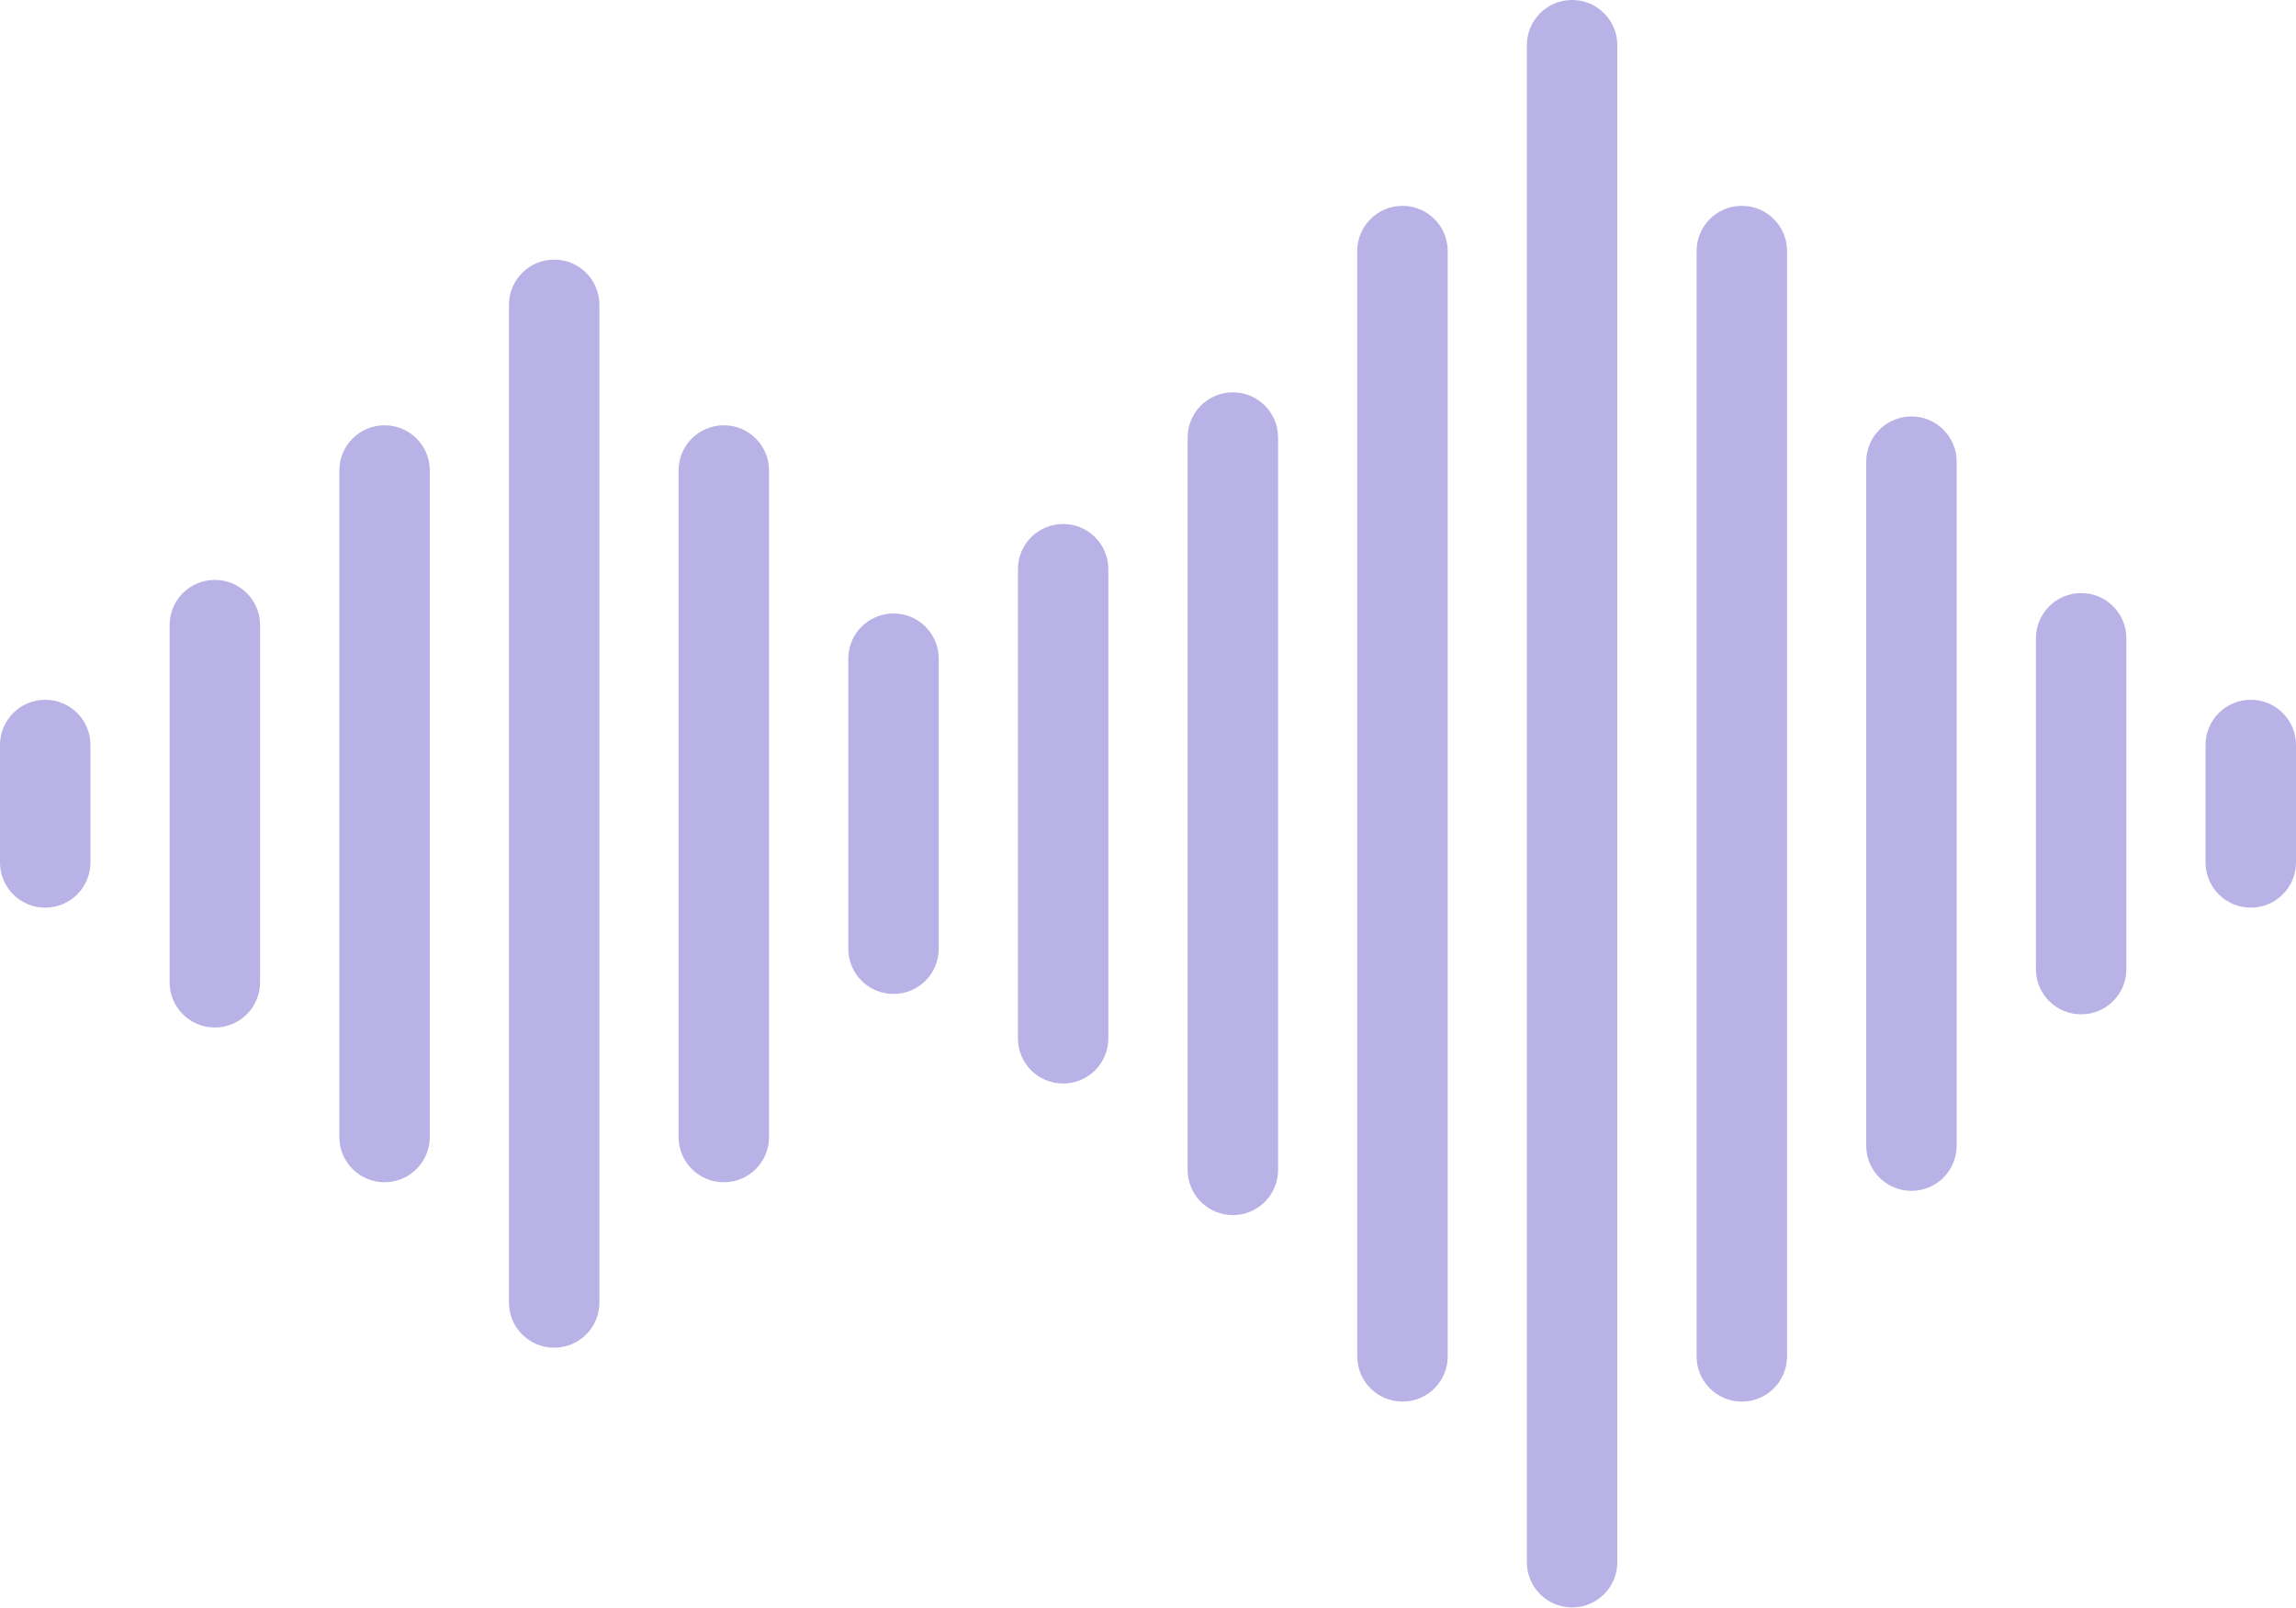
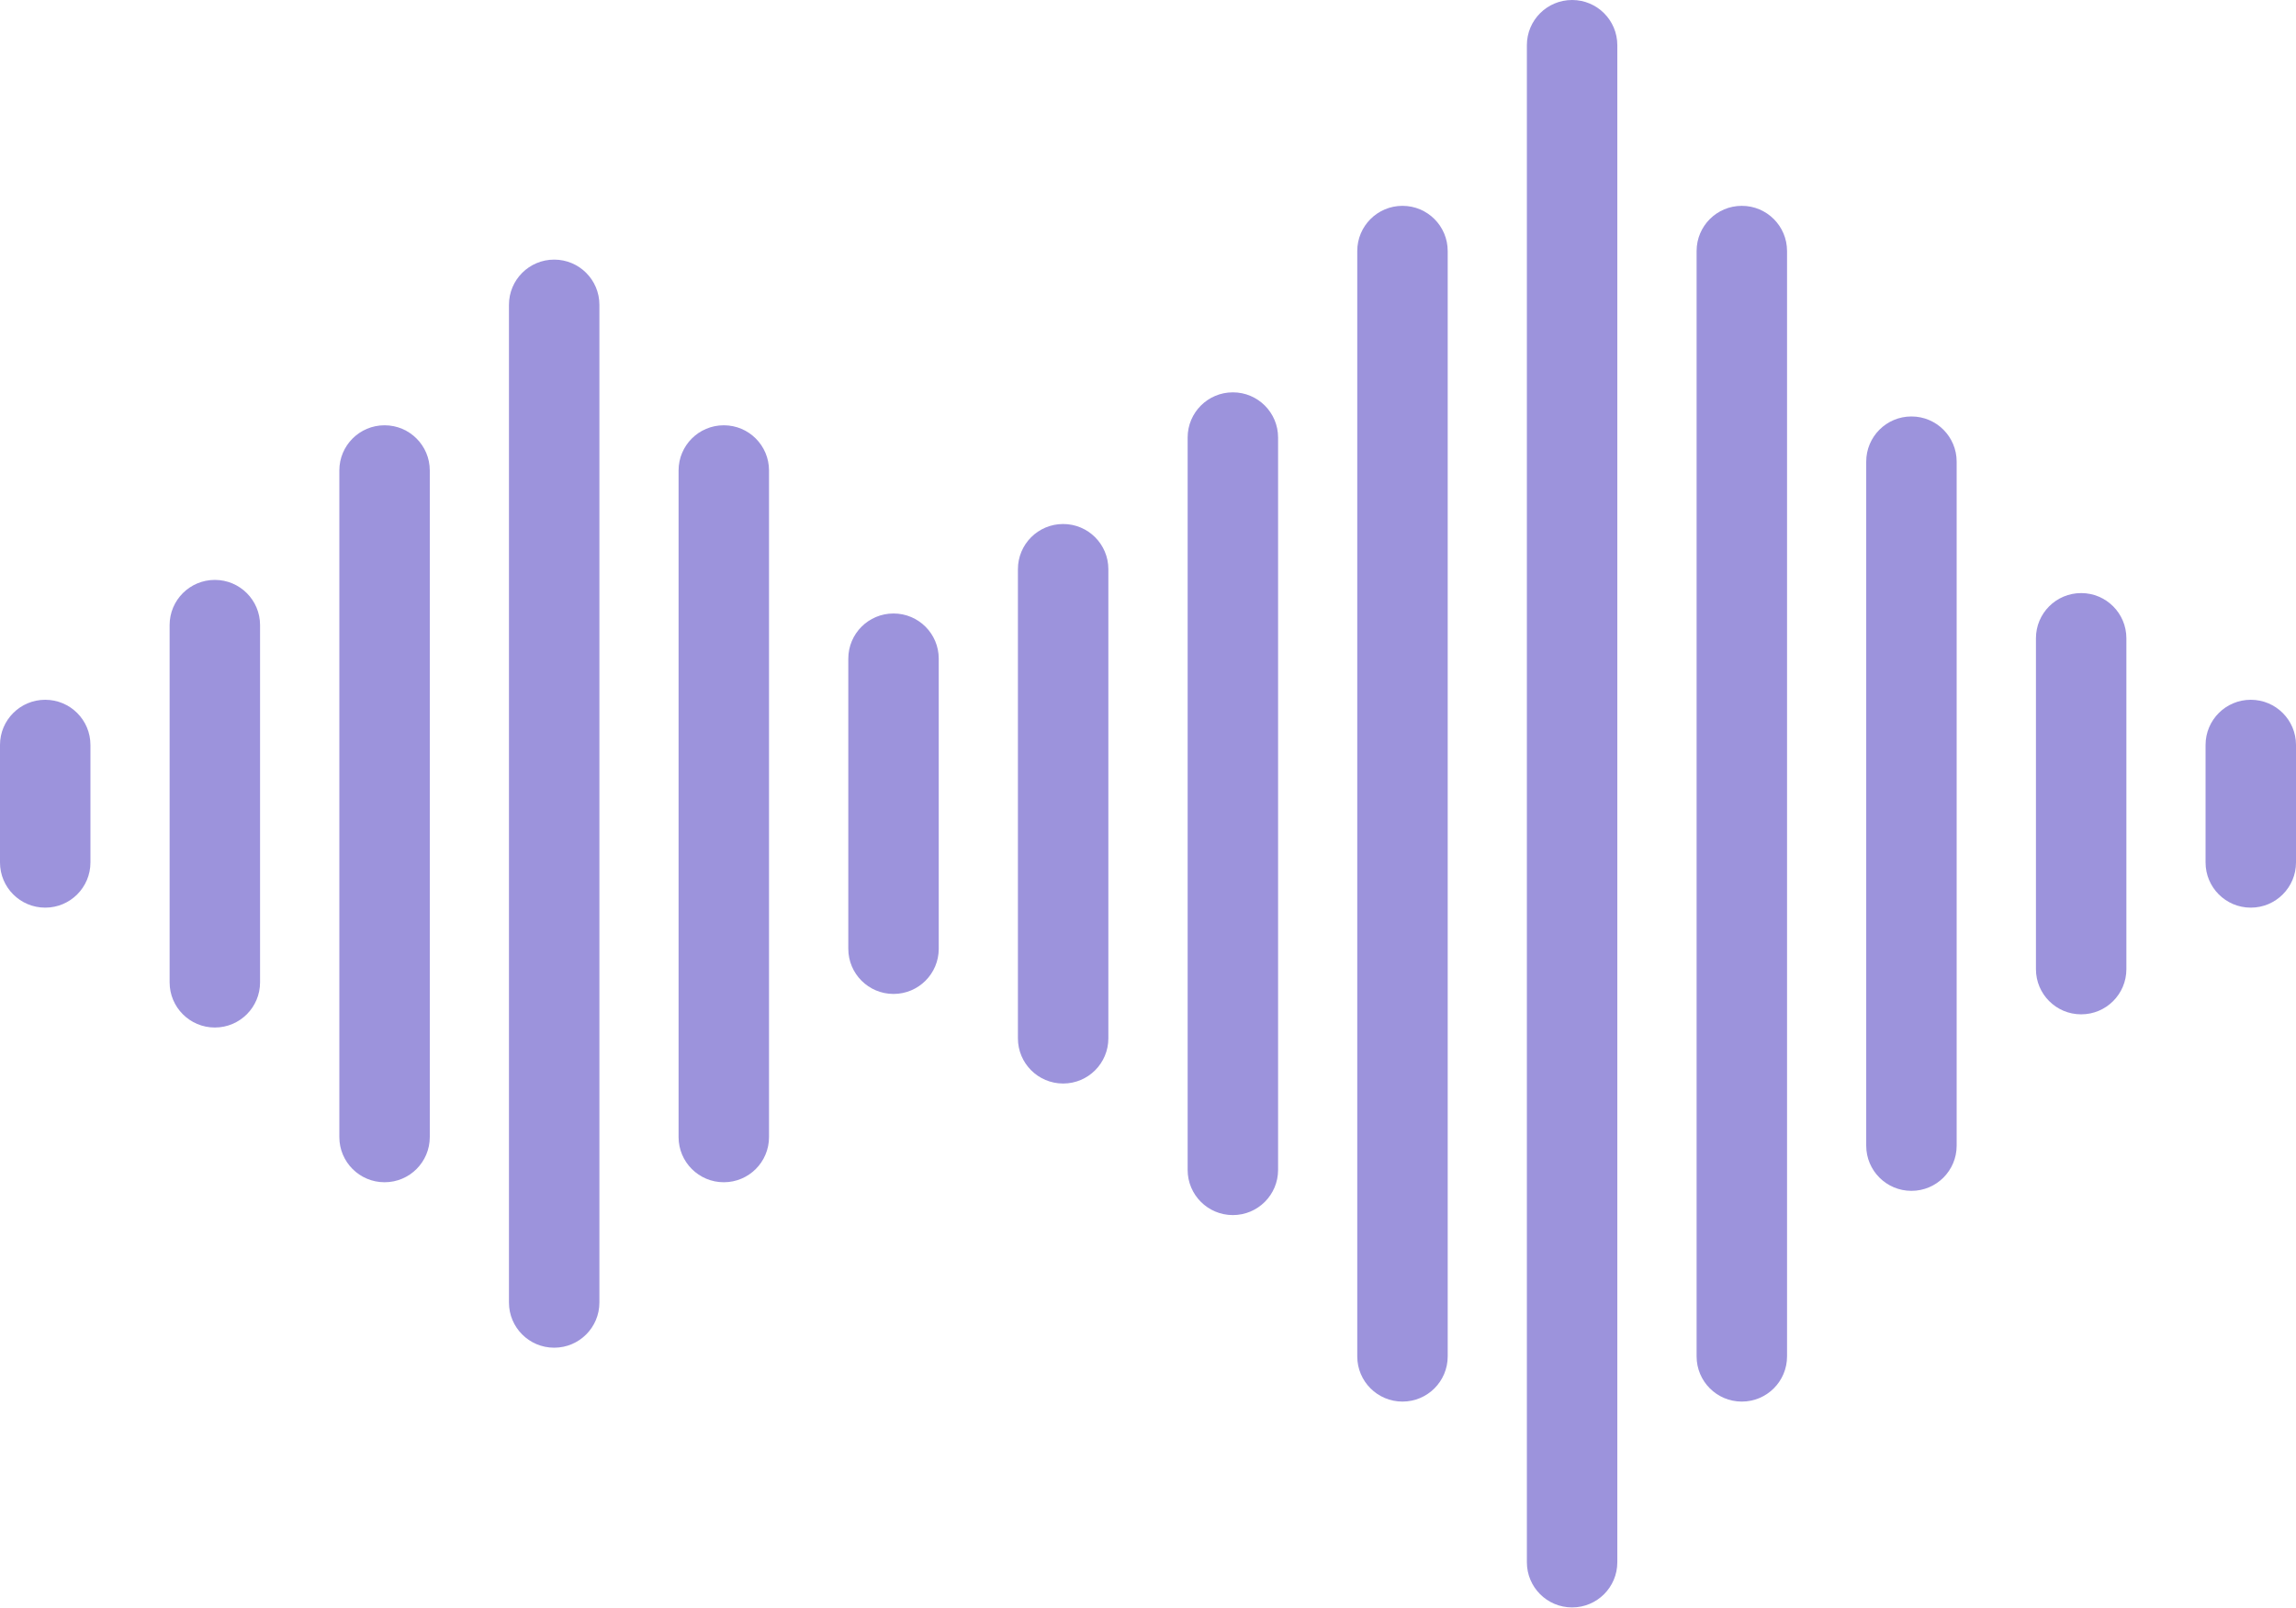
<svg xmlns="http://www.w3.org/2000/svg" id="Layer_1" data-name="Layer 1" viewBox="0 0 216.04 151.26">
  <defs>
    <style>
      .cls-1 {
-         fill: #b8b2e6;
+         fill: #9c93dc;
      }
    </style>
  </defs>
  <rect class="cls-1" x="47.89" y="24.43" width="8.51" height="102.39" rx="4.25" ry="4.25" />
  <rect class="cls-1" x="63.85" y="40.02" width="8.51" height="71.23" rx="4.25" ry="4.25" />
  <rect class="cls-1" x="79.82" y="57.73" width="8.51" height="35.8" rx="4.25" ry="4.25" />
  <rect class="cls-1" x="31.93" y="40.02" width="8.51" height="71.23" rx="4.25" ry="4.25" />
  <rect class="cls-1" x="95.78" y="49.31" width="8.51" height="52.65" rx="4.25" ry="4.25" />
  <rect class="cls-1" x="15.96" y="54.57" width="8.51" height="42.12" rx="4.25" ry="4.25" />
  <rect class="cls-1" x="111.75" y="36.92" width="8.51" height="77.42" rx="4.25" ry="4.25" />
  <rect class="cls-1" x="127.71" y="19.37" width="8.51" height="112.52" rx="4.25" ry="4.25" />
  <rect class="cls-1" x="143.67" y="0" width="8.51" height="151.26" rx="4.25" ry="4.25" />
  <rect class="cls-1" x="159.64" y="19.37" width="8.51" height="112.52" rx="4.25" ry="4.25" />
  <rect class="cls-1" x="175.6" y="39.19" width="8.51" height="72.87" rx="4.25" ry="4.25" />
  <rect class="cls-1" x="191.57" y="55.81" width="8.51" height="39.64" rx="4.25" ry="4.25" />
  <rect class="cls-1" x="207.53" y="65.85" width="8.51" height="19.56" rx="4.25" ry="4.25" />
  <rect class="cls-1" x="0" y="65.85" width="8.51" height="19.56" rx="4.25" ry="4.25" transform="translate(8.51 151.26) rotate(180)" />
</svg>
